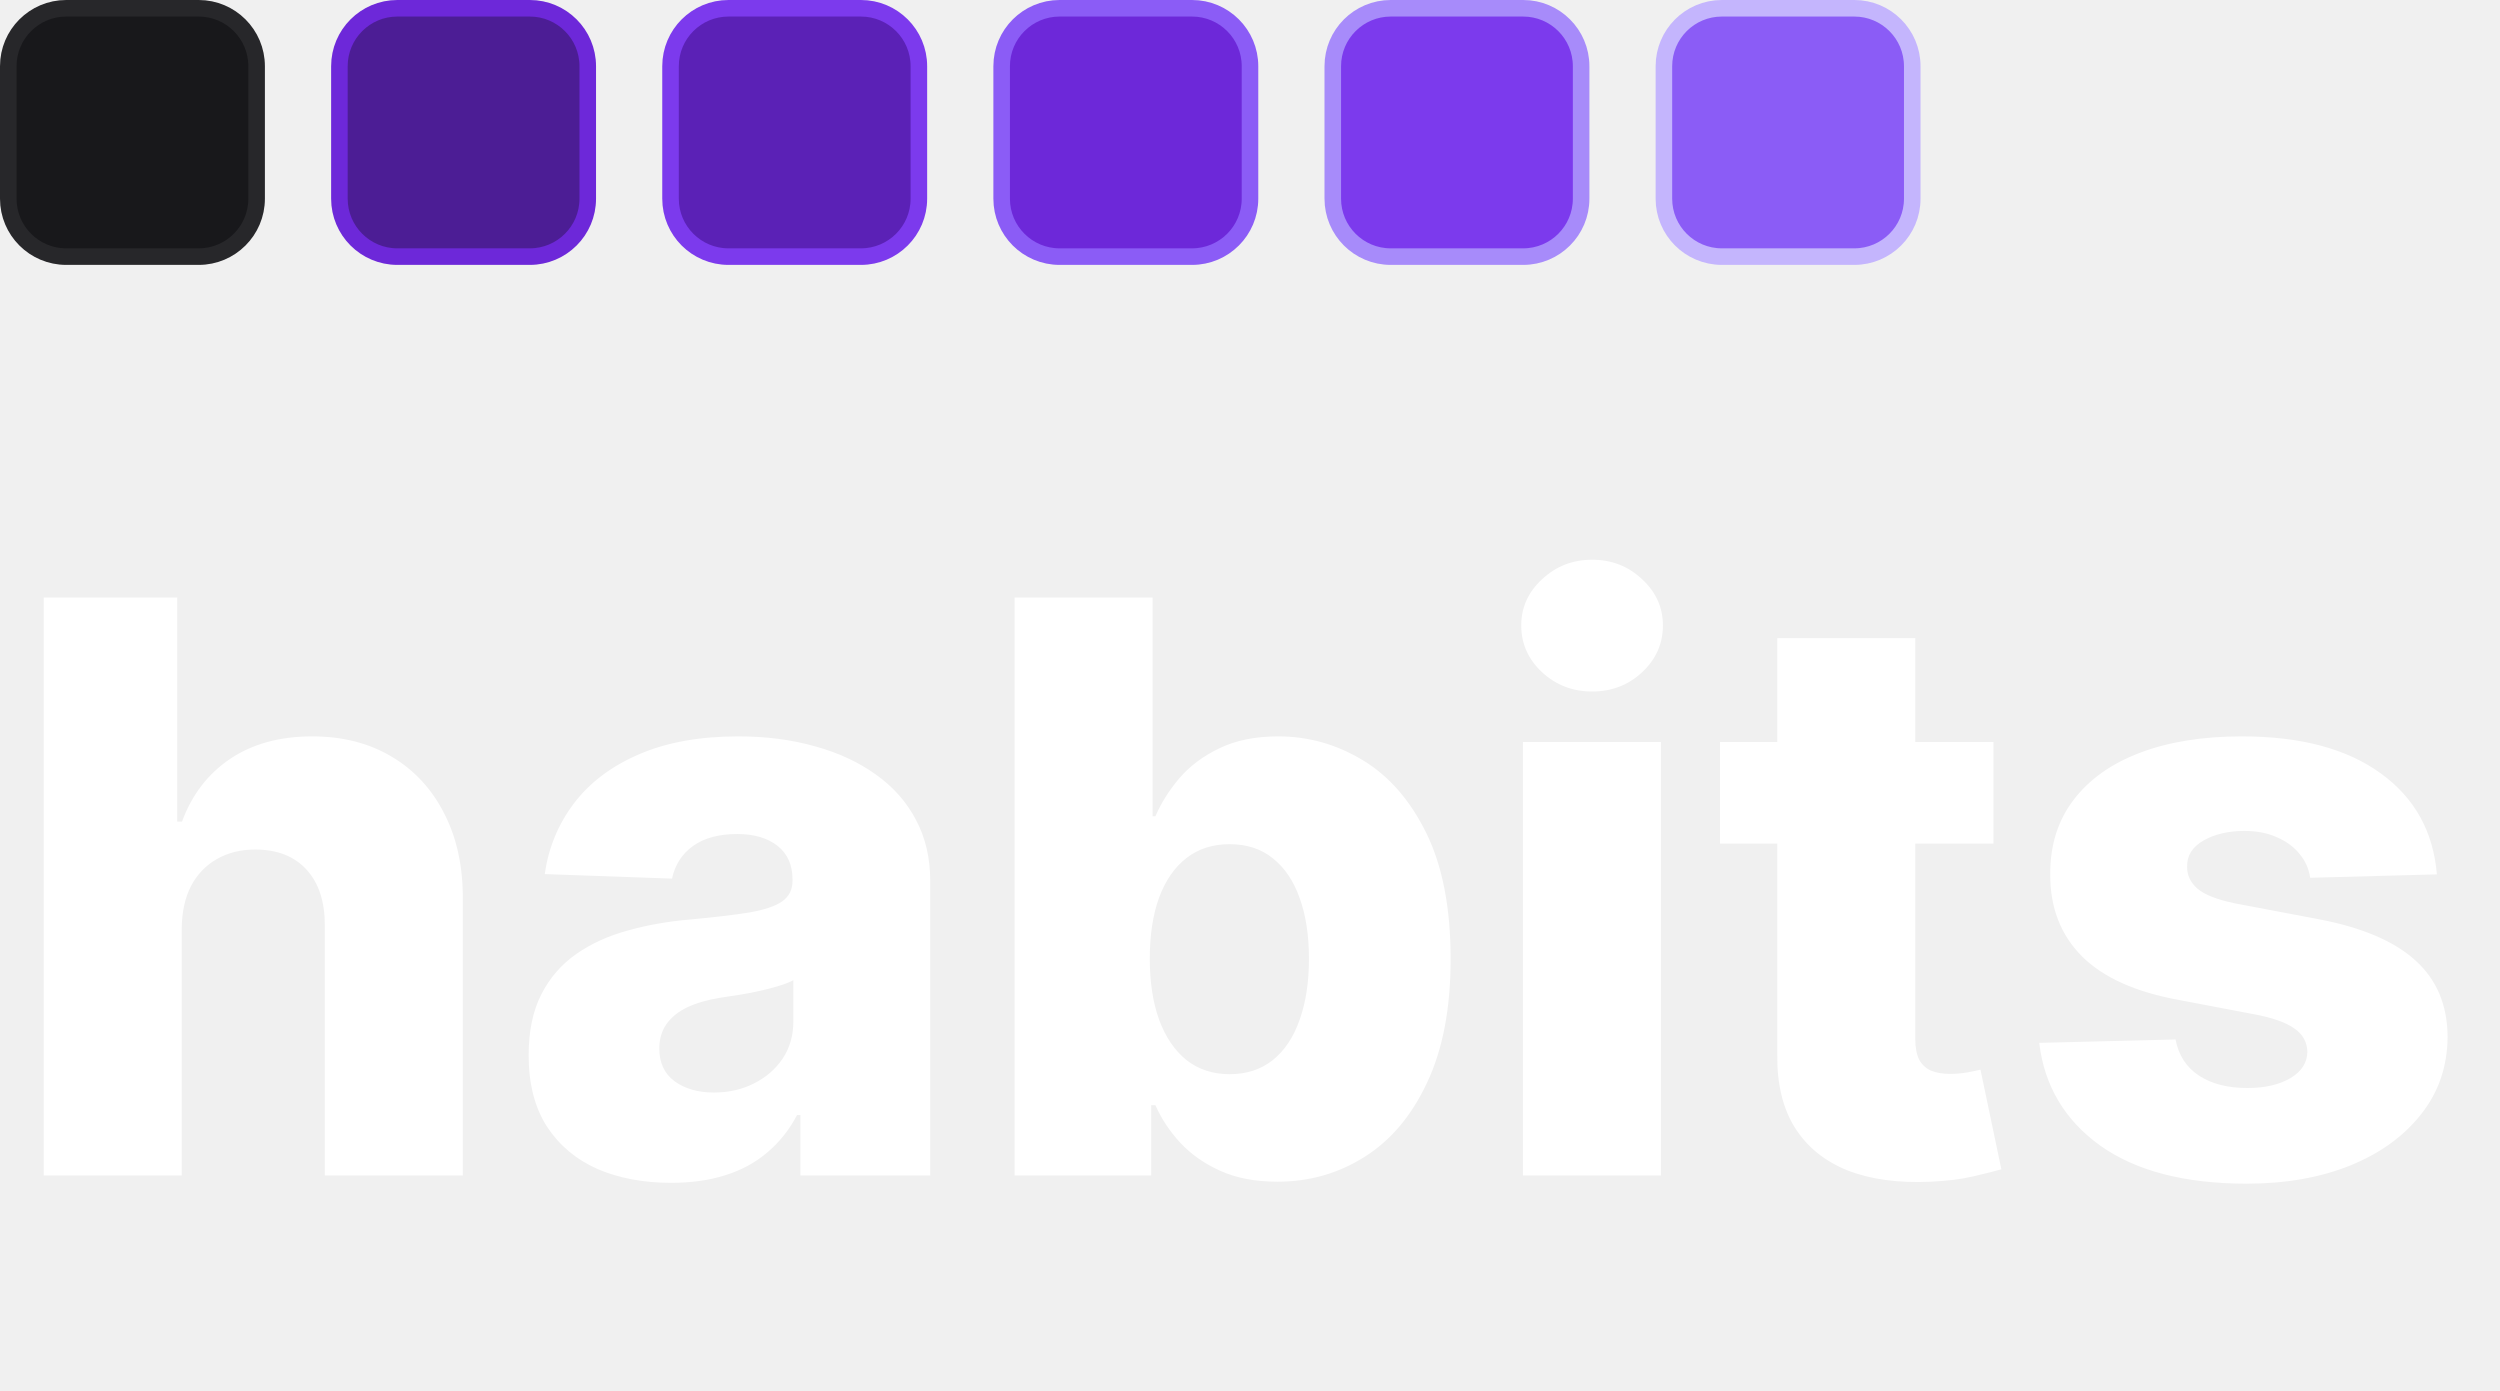
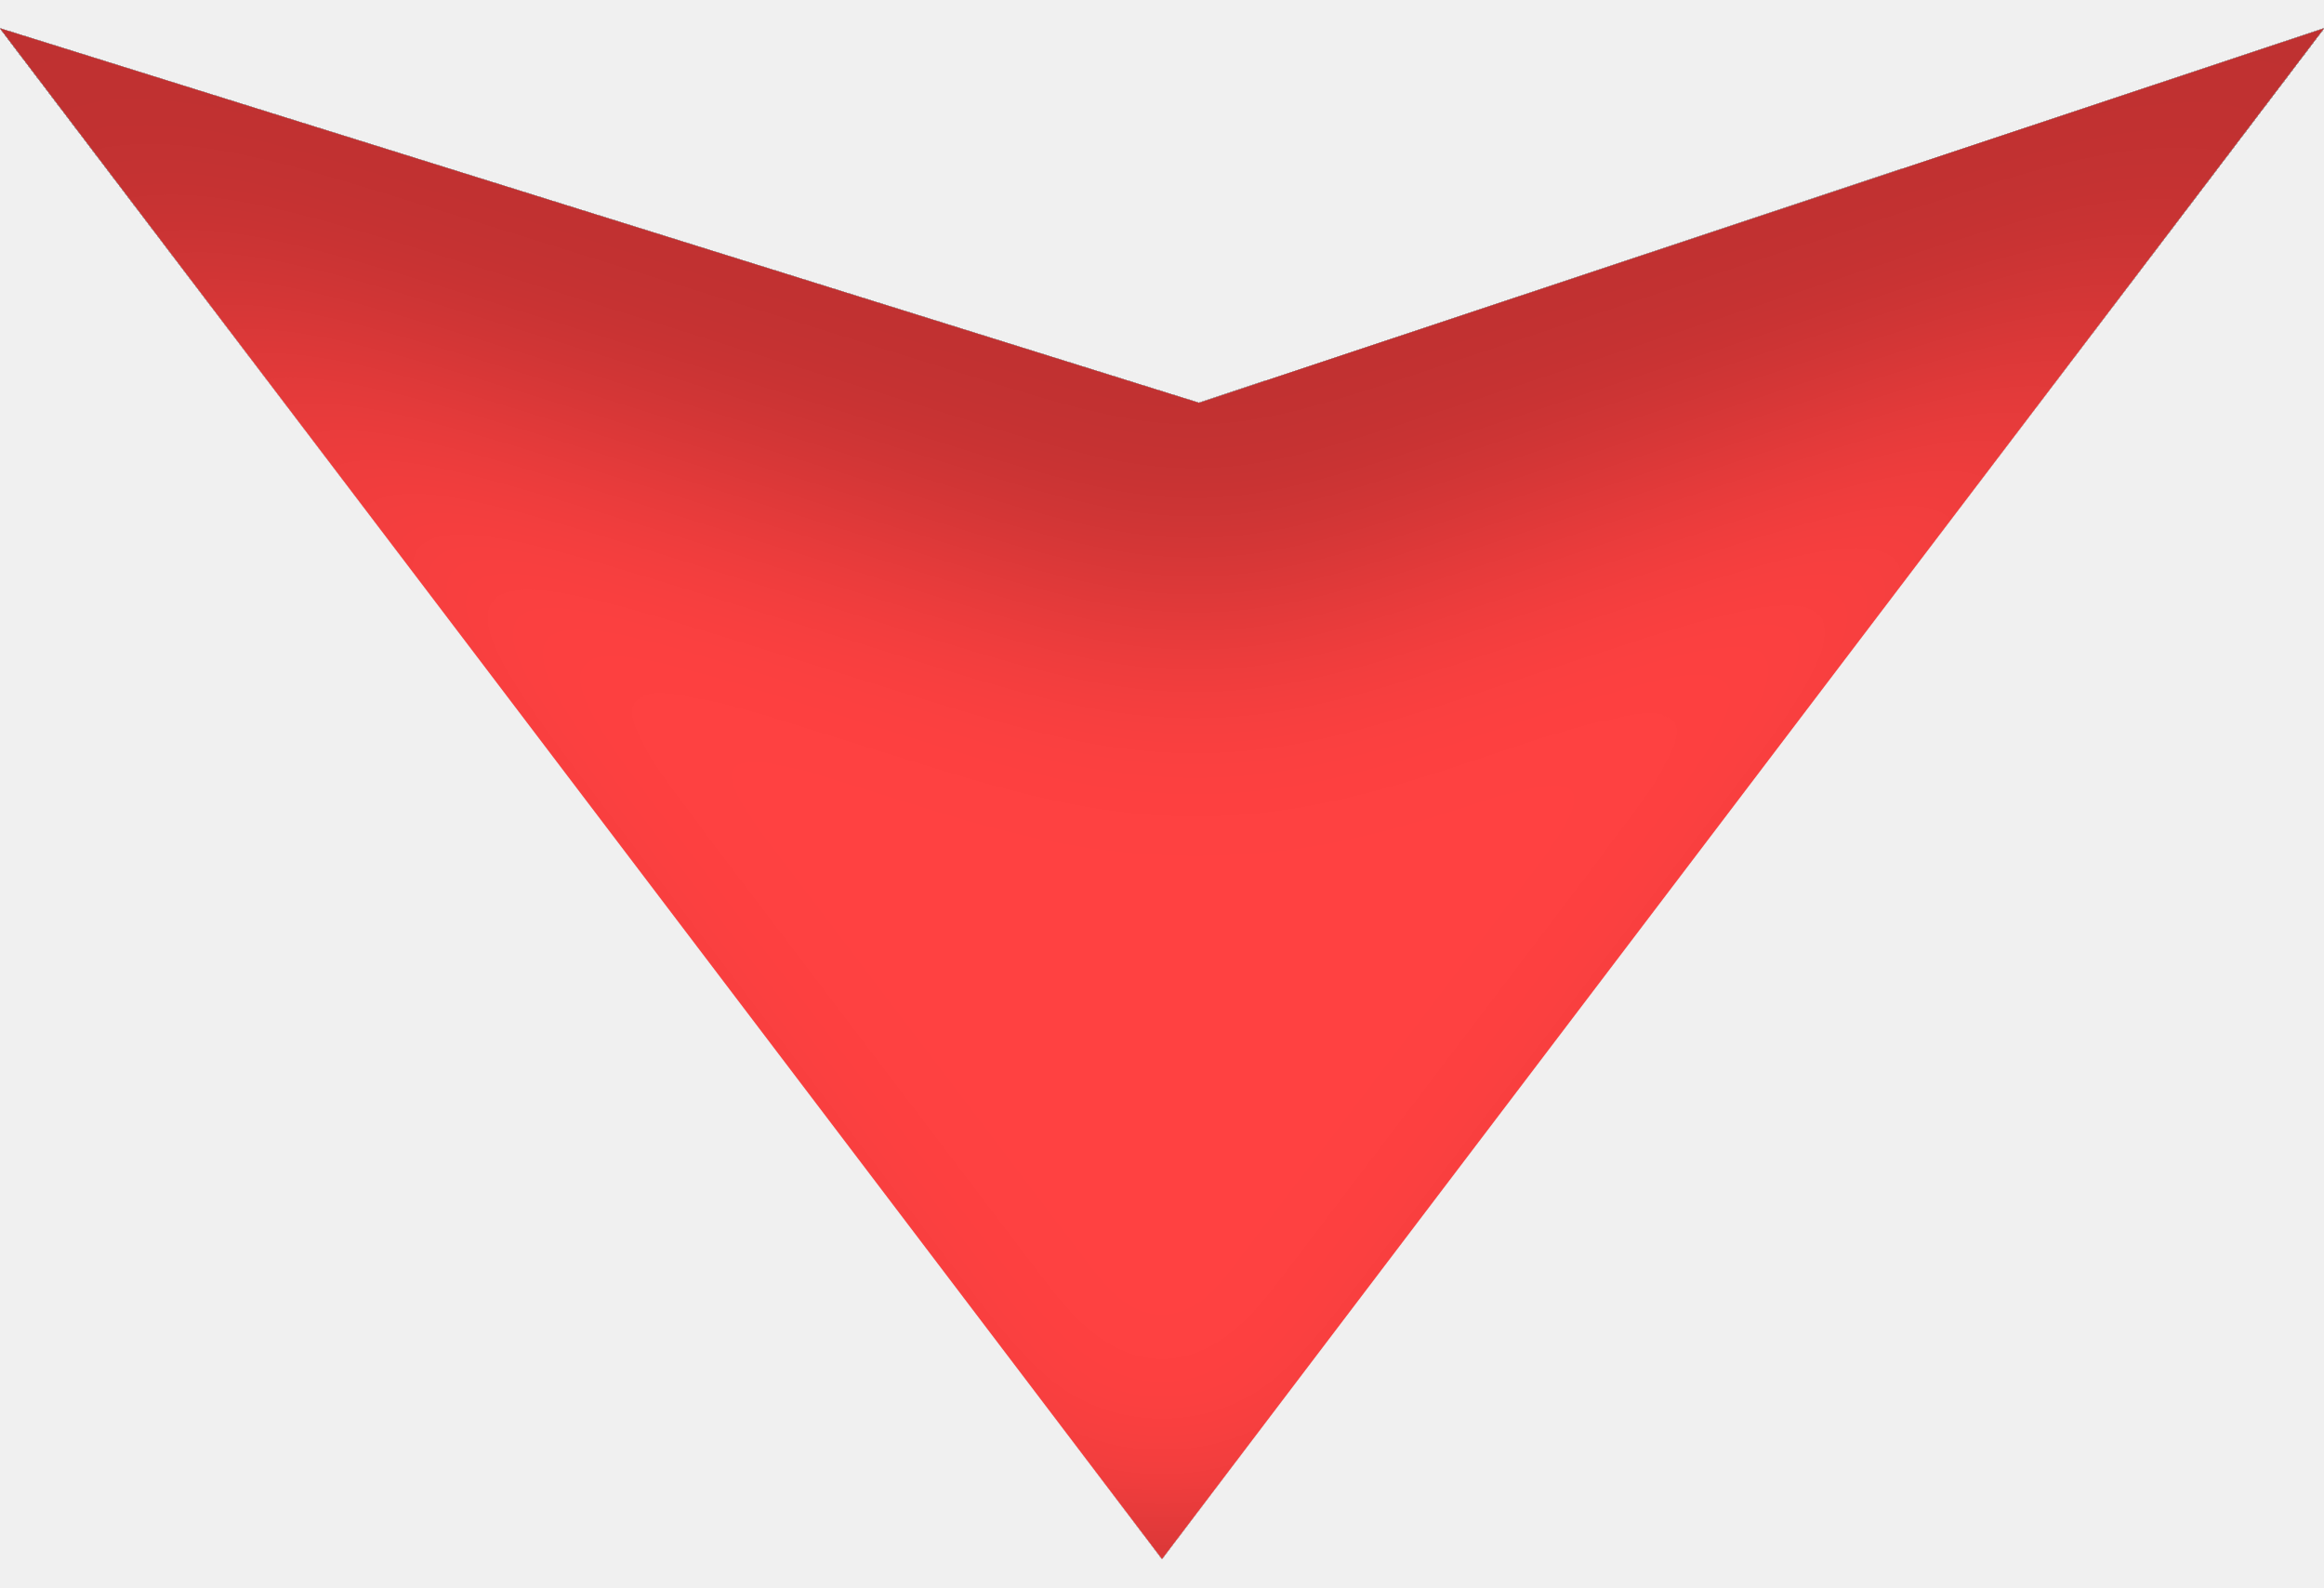
- <svg xmlns="http://www.w3.org/2000/svg" width="151" height="84" viewBox="0 0 151 84" fill="none">
-   <path d="M10.977 56.068V71H2.642V36.091H10.704V49.625H10.994C11.585 48.011 12.551 46.75 13.892 45.841C15.244 44.932 16.898 44.477 18.852 44.477C20.693 44.477 22.296 44.886 23.659 45.705C25.023 46.511 26.079 47.653 26.829 49.131C27.591 50.608 27.966 52.335 27.954 54.312V71H19.619V55.949C19.631 54.494 19.267 53.358 18.528 52.54C17.79 51.722 16.75 51.312 15.409 51.312C14.534 51.312 13.761 51.506 13.091 51.892C12.432 52.267 11.915 52.807 11.54 53.511C11.176 54.216 10.989 55.068 10.977 56.068ZM40.538 71.443C38.868 71.443 37.385 71.165 36.09 70.608C34.805 70.04 33.788 69.188 33.038 68.051C32.3 66.903 31.93 65.466 31.93 63.739C31.93 62.284 32.186 61.057 32.697 60.057C33.209 59.057 33.913 58.244 34.811 57.619C35.709 56.994 36.743 56.523 37.913 56.205C39.084 55.875 40.334 55.653 41.663 55.54C43.152 55.403 44.351 55.261 45.26 55.114C46.169 54.955 46.828 54.733 47.237 54.449C47.658 54.153 47.868 53.739 47.868 53.205V53.119C47.868 52.244 47.567 51.568 46.965 51.091C46.362 50.614 45.55 50.375 44.527 50.375C43.425 50.375 42.538 50.614 41.868 51.091C41.197 51.568 40.771 52.227 40.59 53.068L32.902 52.795C33.129 51.205 33.715 49.784 34.658 48.534C35.612 47.273 36.919 46.284 38.578 45.568C40.249 44.841 42.254 44.477 44.595 44.477C46.266 44.477 47.805 44.676 49.215 45.074C50.624 45.46 51.851 46.028 52.896 46.778C53.942 47.517 54.749 48.426 55.317 49.506C55.896 50.585 56.186 51.818 56.186 53.205V71H48.345V67.352H48.141C47.675 68.239 47.078 68.989 46.351 69.602C45.635 70.216 44.788 70.676 43.811 70.983C42.845 71.29 41.754 71.443 40.538 71.443ZM43.112 65.989C44.01 65.989 44.817 65.807 45.533 65.443C46.26 65.079 46.84 64.579 47.271 63.943C47.703 63.295 47.919 62.545 47.919 61.693V59.205C47.68 59.33 47.391 59.443 47.05 59.545C46.72 59.648 46.356 59.744 45.959 59.835C45.561 59.926 45.152 60.006 44.731 60.074C44.311 60.142 43.908 60.205 43.521 60.261C42.737 60.386 42.067 60.58 41.51 60.841C40.965 61.102 40.544 61.443 40.249 61.864C39.965 62.273 39.822 62.761 39.822 63.33C39.822 64.193 40.129 64.852 40.743 65.307C41.368 65.761 42.158 65.989 43.112 65.989ZM61.283 71V36.091H69.618V49.301H69.788C70.129 48.506 70.612 47.739 71.237 47C71.874 46.261 72.68 45.659 73.658 45.193C74.646 44.716 75.828 44.477 77.203 44.477C79.021 44.477 80.72 44.955 82.3 45.909C83.891 46.864 85.175 48.335 86.152 50.324C87.129 52.312 87.618 54.847 87.618 57.926C87.618 60.892 87.146 63.375 86.203 65.375C85.271 67.375 84.01 68.875 82.419 69.875C80.84 70.875 79.084 71.375 77.152 71.375C75.834 71.375 74.692 71.159 73.726 70.727C72.76 70.296 71.947 69.727 71.288 69.023C70.641 68.318 70.141 67.562 69.788 66.756H69.533V71H61.283ZM69.447 57.909C69.447 59.318 69.635 60.545 70.01 61.591C70.396 62.636 70.947 63.449 71.663 64.028C72.391 64.597 73.26 64.881 74.271 64.881C75.294 64.881 76.163 64.597 76.879 64.028C77.595 63.449 78.135 62.636 78.499 61.591C78.874 60.545 79.061 59.318 79.061 57.909C79.061 56.5 78.874 55.278 78.499 54.244C78.135 53.21 77.595 52.409 76.879 51.841C76.175 51.273 75.305 50.989 74.271 50.989C73.249 50.989 72.379 51.267 71.663 51.824C70.947 52.381 70.396 53.176 70.01 54.21C69.635 55.244 69.447 56.477 69.447 57.909ZM91.986 71V44.818H100.321V71H91.986ZM96.162 41.767C94.992 41.767 93.986 41.381 93.145 40.608C92.304 39.824 91.883 38.881 91.883 37.778C91.883 36.688 92.304 35.756 93.145 34.983C93.986 34.199 94.992 33.807 96.162 33.807C97.344 33.807 98.349 34.199 99.179 34.983C100.02 35.756 100.44 36.688 100.44 37.778C100.44 38.881 100.02 39.824 99.179 40.608C98.349 41.381 97.344 41.767 96.162 41.767ZM120.405 44.818V50.955H103.888V44.818H120.405ZM107.348 38.545H115.683V62.767C115.683 63.278 115.763 63.693 115.922 64.011C116.092 64.318 116.337 64.54 116.655 64.676C116.973 64.801 117.354 64.864 117.797 64.864C118.115 64.864 118.45 64.835 118.803 64.778C119.166 64.71 119.439 64.653 119.621 64.608L120.882 70.625C120.484 70.739 119.922 70.881 119.195 71.051C118.479 71.222 117.621 71.329 116.621 71.375C114.666 71.466 112.99 71.239 111.592 70.693C110.206 70.136 109.143 69.273 108.405 68.102C107.678 66.932 107.325 65.46 107.348 63.688V38.545ZM147.188 52.812L139.534 53.017C139.455 52.472 139.239 51.989 138.886 51.568C138.534 51.136 138.074 50.801 137.506 50.562C136.949 50.312 136.301 50.188 135.562 50.188C134.597 50.188 133.773 50.381 133.091 50.767C132.42 51.153 132.091 51.676 132.102 52.335C132.091 52.847 132.295 53.29 132.716 53.665C133.148 54.04 133.915 54.341 135.017 54.568L140.062 55.523C142.676 56.023 144.619 56.852 145.892 58.011C147.176 59.17 147.824 60.705 147.835 62.614C147.824 64.409 147.29 65.972 146.233 67.301C145.188 68.631 143.756 69.665 141.938 70.403C140.119 71.131 138.04 71.494 135.699 71.494C131.96 71.494 129.011 70.727 126.852 69.193C124.705 67.648 123.477 65.579 123.17 62.989L131.403 62.784C131.585 63.739 132.057 64.466 132.818 64.966C133.58 65.466 134.551 65.716 135.733 65.716C136.801 65.716 137.67 65.517 138.341 65.119C139.011 64.722 139.352 64.193 139.364 63.534C139.352 62.943 139.091 62.472 138.58 62.119C138.068 61.756 137.267 61.472 136.176 61.267L131.608 60.398C128.983 59.92 127.028 59.04 125.744 57.756C124.46 56.46 123.824 54.812 123.835 52.812C123.824 51.062 124.29 49.568 125.233 48.33C126.176 47.08 127.517 46.125 129.256 45.466C130.994 44.807 133.045 44.477 135.409 44.477C138.955 44.477 141.75 45.222 143.795 46.71C145.841 48.188 146.972 50.222 147.188 52.812Z" fill="white" />
-   <rect x="0.5" y="0.5" width="15" height="15" rx="3.5" fill="#18181B" stroke="#27272A" />
-   <rect x="20.5" y="0.5" width="15" height="15" rx="3.5" fill="#4C1D95" stroke="#6D28D9" />
-   <rect x="40.5" y="0.5" width="15" height="15" rx="3.5" fill="#5B21B6" stroke="#7C3AED" />
-   <rect x="60.5" y="0.5" width="15" height="15" rx="3.5" fill="#6D28D9" stroke="#8B5CF6" />
-   <rect x="80.5" y="0.5" width="15" height="15" rx="3.5" fill="#7C3AED" stroke="#A78BFA" />
-   <rect x="100.5" y="0.5" width="15" height="15" rx="3.5" fill="#8B5CF6" stroke="#C4B5FD" />
+ <svg xmlns="http://www.w3.org/2000/svg" width="41" height="28" viewBox="0 0 41 28" fill="none">
+   <g filter="url(#filter0_i_431_5)">
+     <path d="M20.5 27.5L-3.04683e-07 0.5L21.153 7.106L41 0.5L20.5 27.5Z" fill="#FF4141" />
+   </g>
+   <defs>
+     <filter id="filter0_i_431_5" x="-4.76837e-07" y="0.5" width="41" height="31" filterUnits="userSpaceOnUse" color-interpolation-filters="sRGB">
+       <feFlood flood-opacity="0" result="BackgroundImageFix" />
+       <feBlend mode="normal" in="SourceGraphic" in2="BackgroundImageFix" result="shape" />
+       <feColorMatrix in="SourceAlpha" type="matrix" values="0 0 0 0 0 0 0 0 0 0 0 0 0 0 0 0 0 0 127 0" result="hardAlpha" />
+       <feOffset dy="4" />
+       <feGaussianBlur stdDeviation="2" />
+       <feComposite in2="hardAlpha" operator="arithmetic" k2="-1" k3="1" />
+       <feColorMatrix type="matrix" values="0 0 0 0 0 0 0 0 0 0 0 0 0 0 0 0 0 0 0.25 0" />
+       <feBlend mode="normal" in2="shape" result="effect1_innerShadow_431_5" />
+     </filter>
+   </defs>
</svg>
